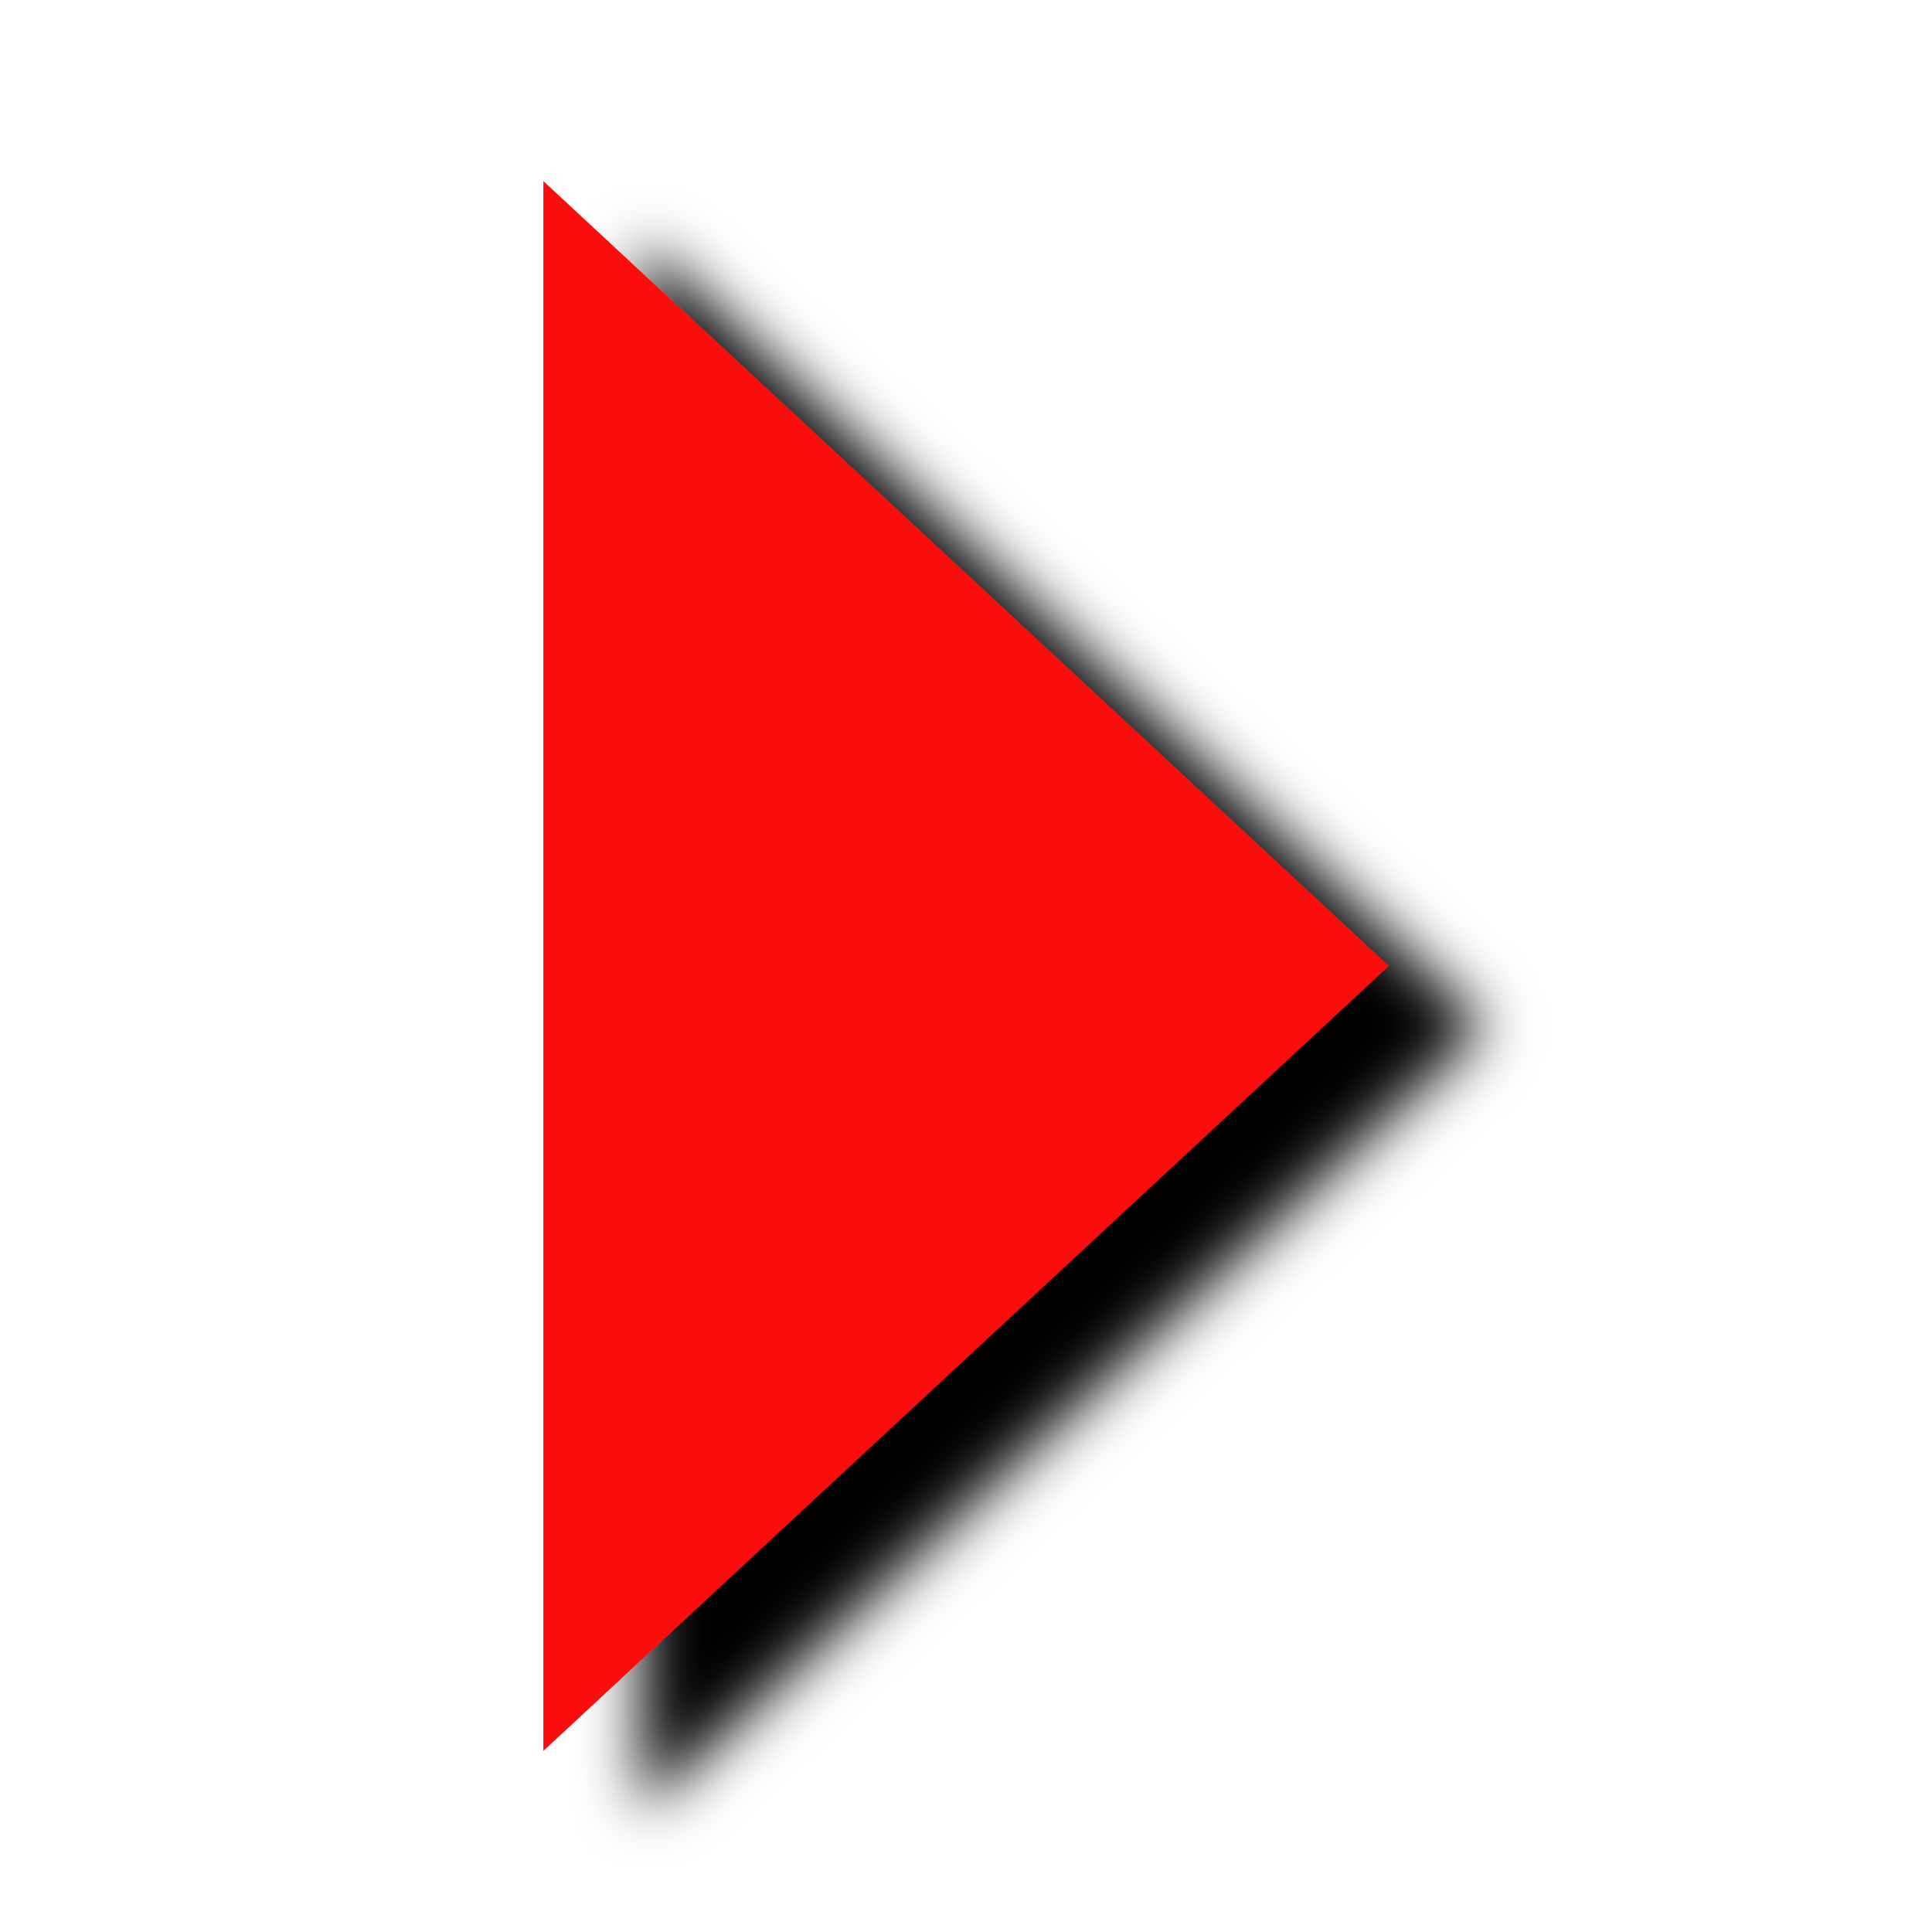
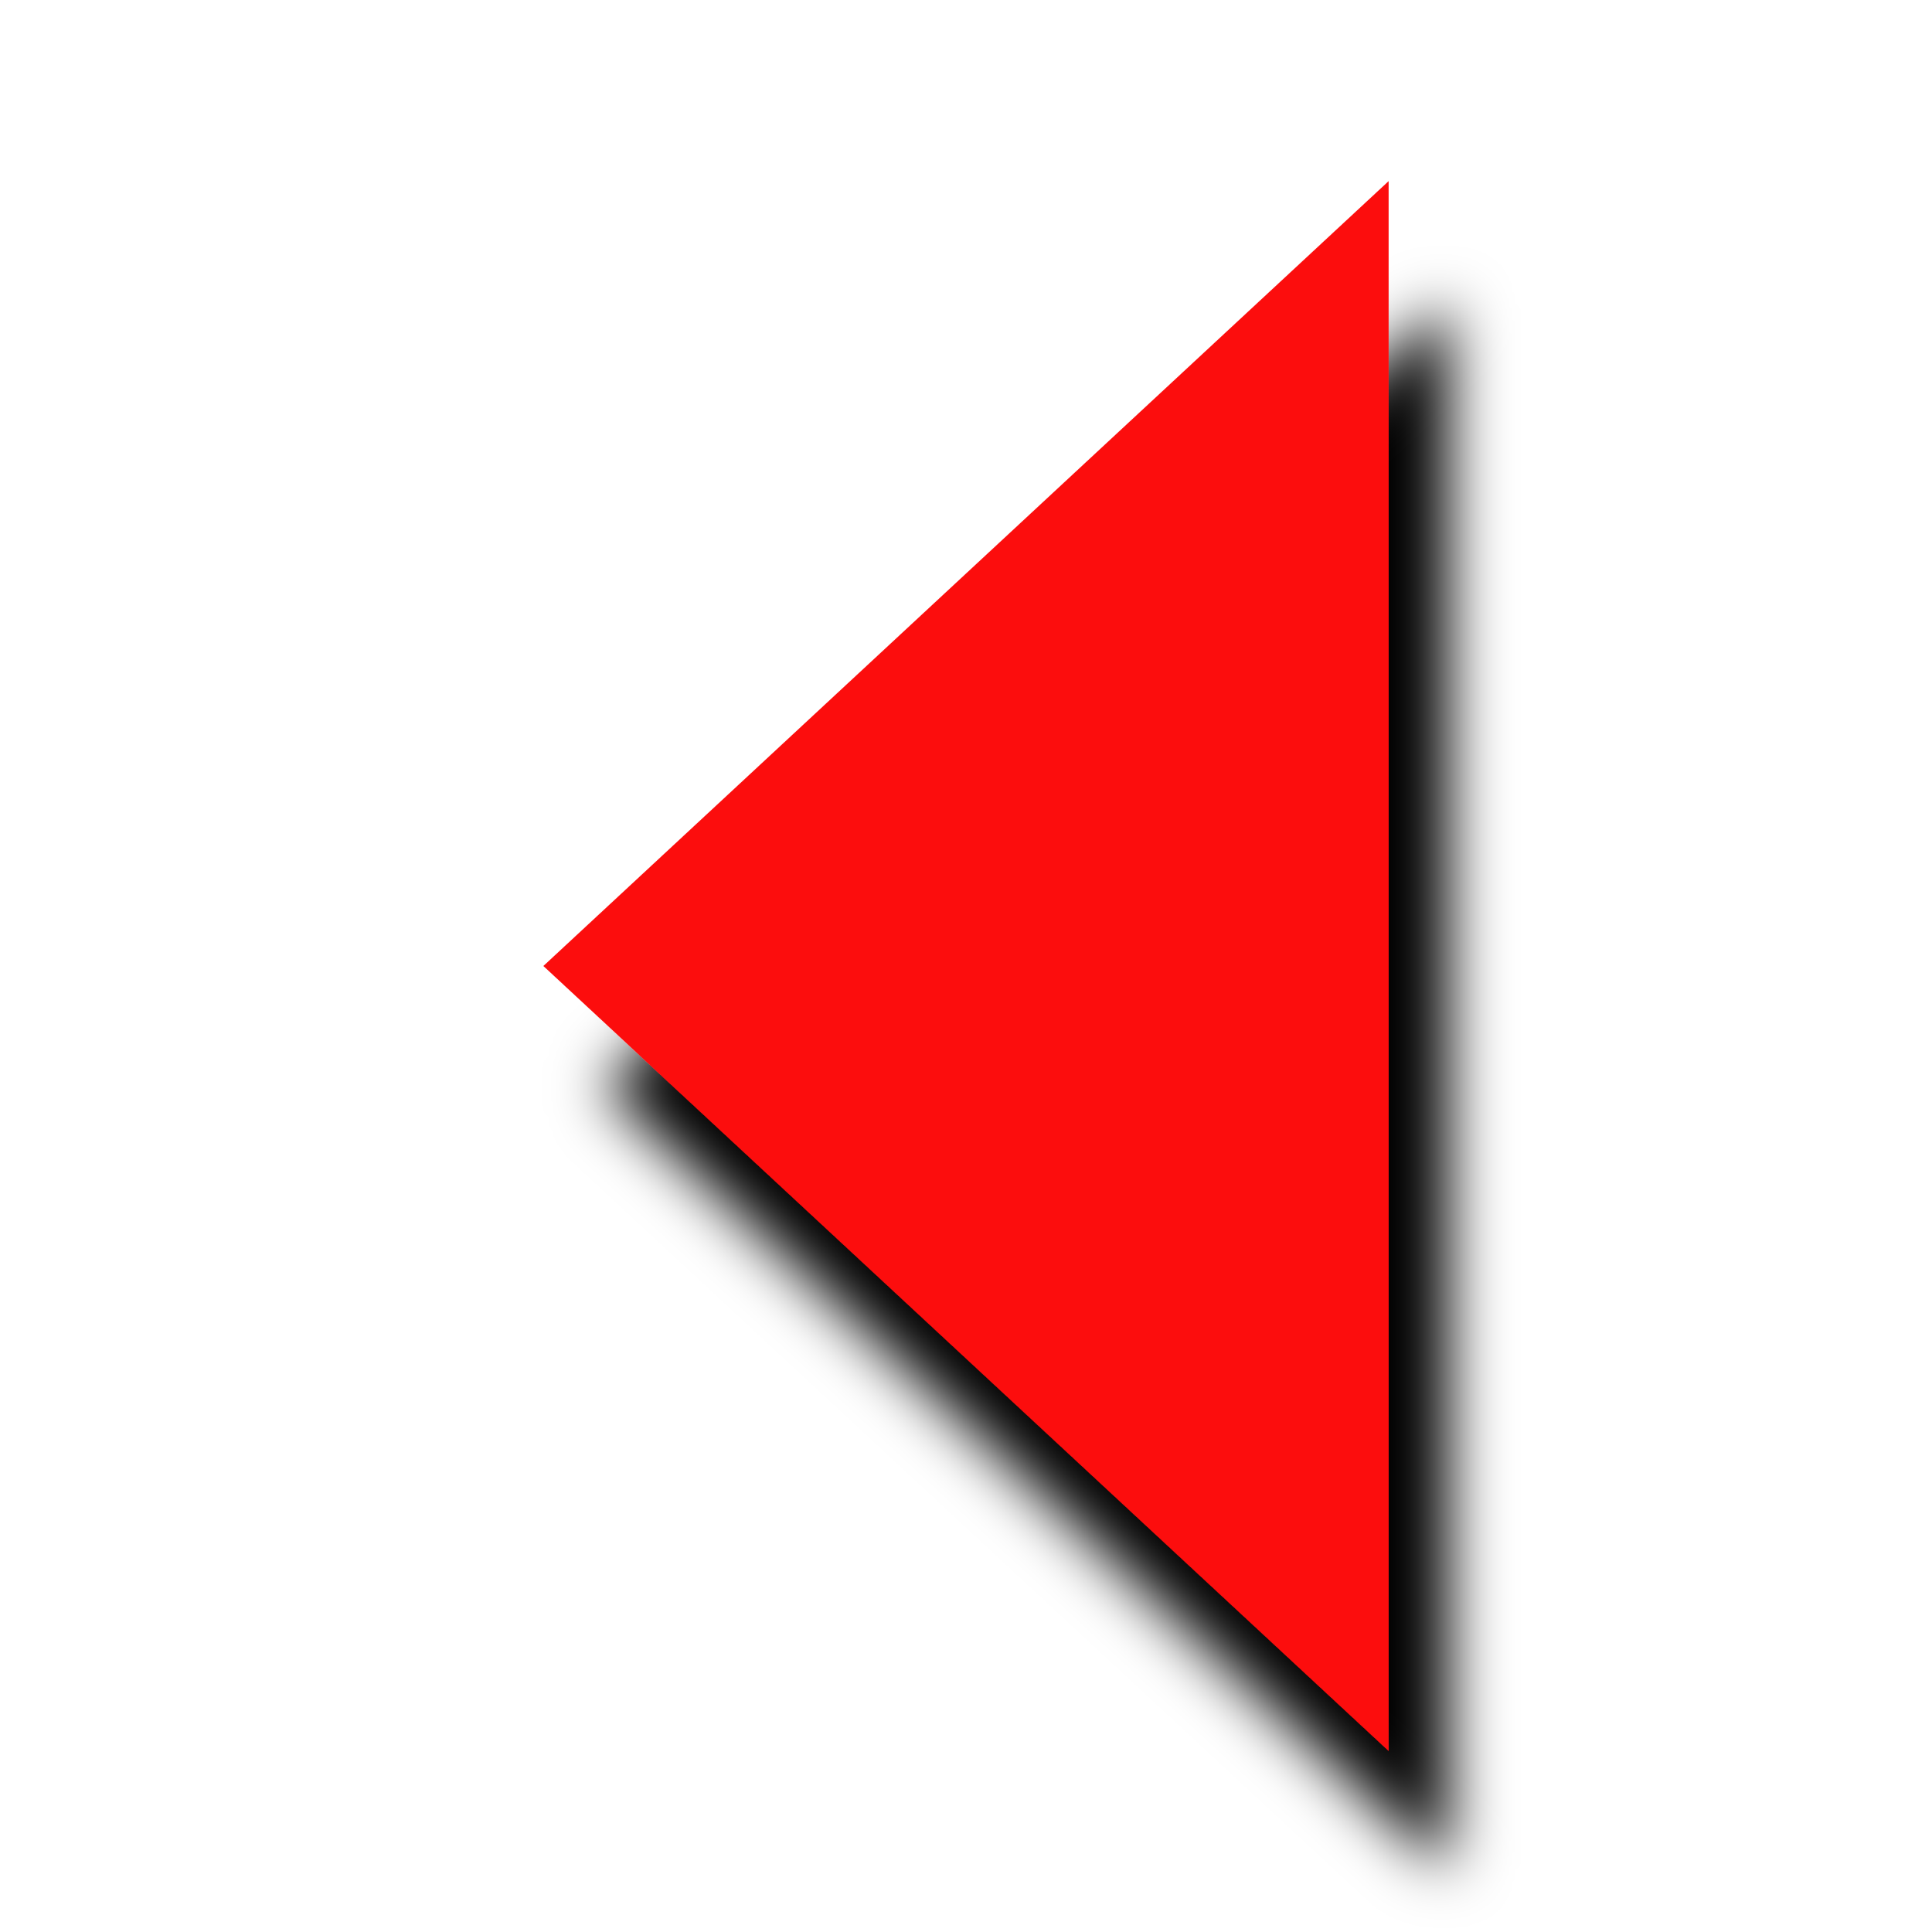
- <svg xmlns="http://www.w3.org/2000/svg" viewBox="0 0 64 64" width="24" height="24" version="1.1" id="svg2">
+ <svg xmlns="http://www.w3.org/2000/svg" viewBox="0 0 64 64" height="64" width="64" version="1.1" id="svg2">
  <filter height="150%" width="150%" id="sh">
-     <feOffset dx="3.23" dy="2" id="feOffset6" in="SourceAlpha" result="offOut" />
+     <feOffset id="feOffset6" dy="4" dx="2" in="SourceAlpha" result="offOut" />
    <feGaussianBlur id="feGaussianBlur8" stdDeviation="1" in="offOut" result="blurOut" />
    <feBlend id="feBlend10" mode="normal" in2="blurOut" in="SourceGraphic" />
  </filter>
  <g id="g12" filter="url(#sh)">
-     <path style="fill:#fc0e0c" id="Next" d="M 46,32 18,6 18,58 Z" />
+     <path style="fill:#fc0e0c" id="Previous" d="M 18,32 46,6 46,58 Z" />
  </g>
</svg>
